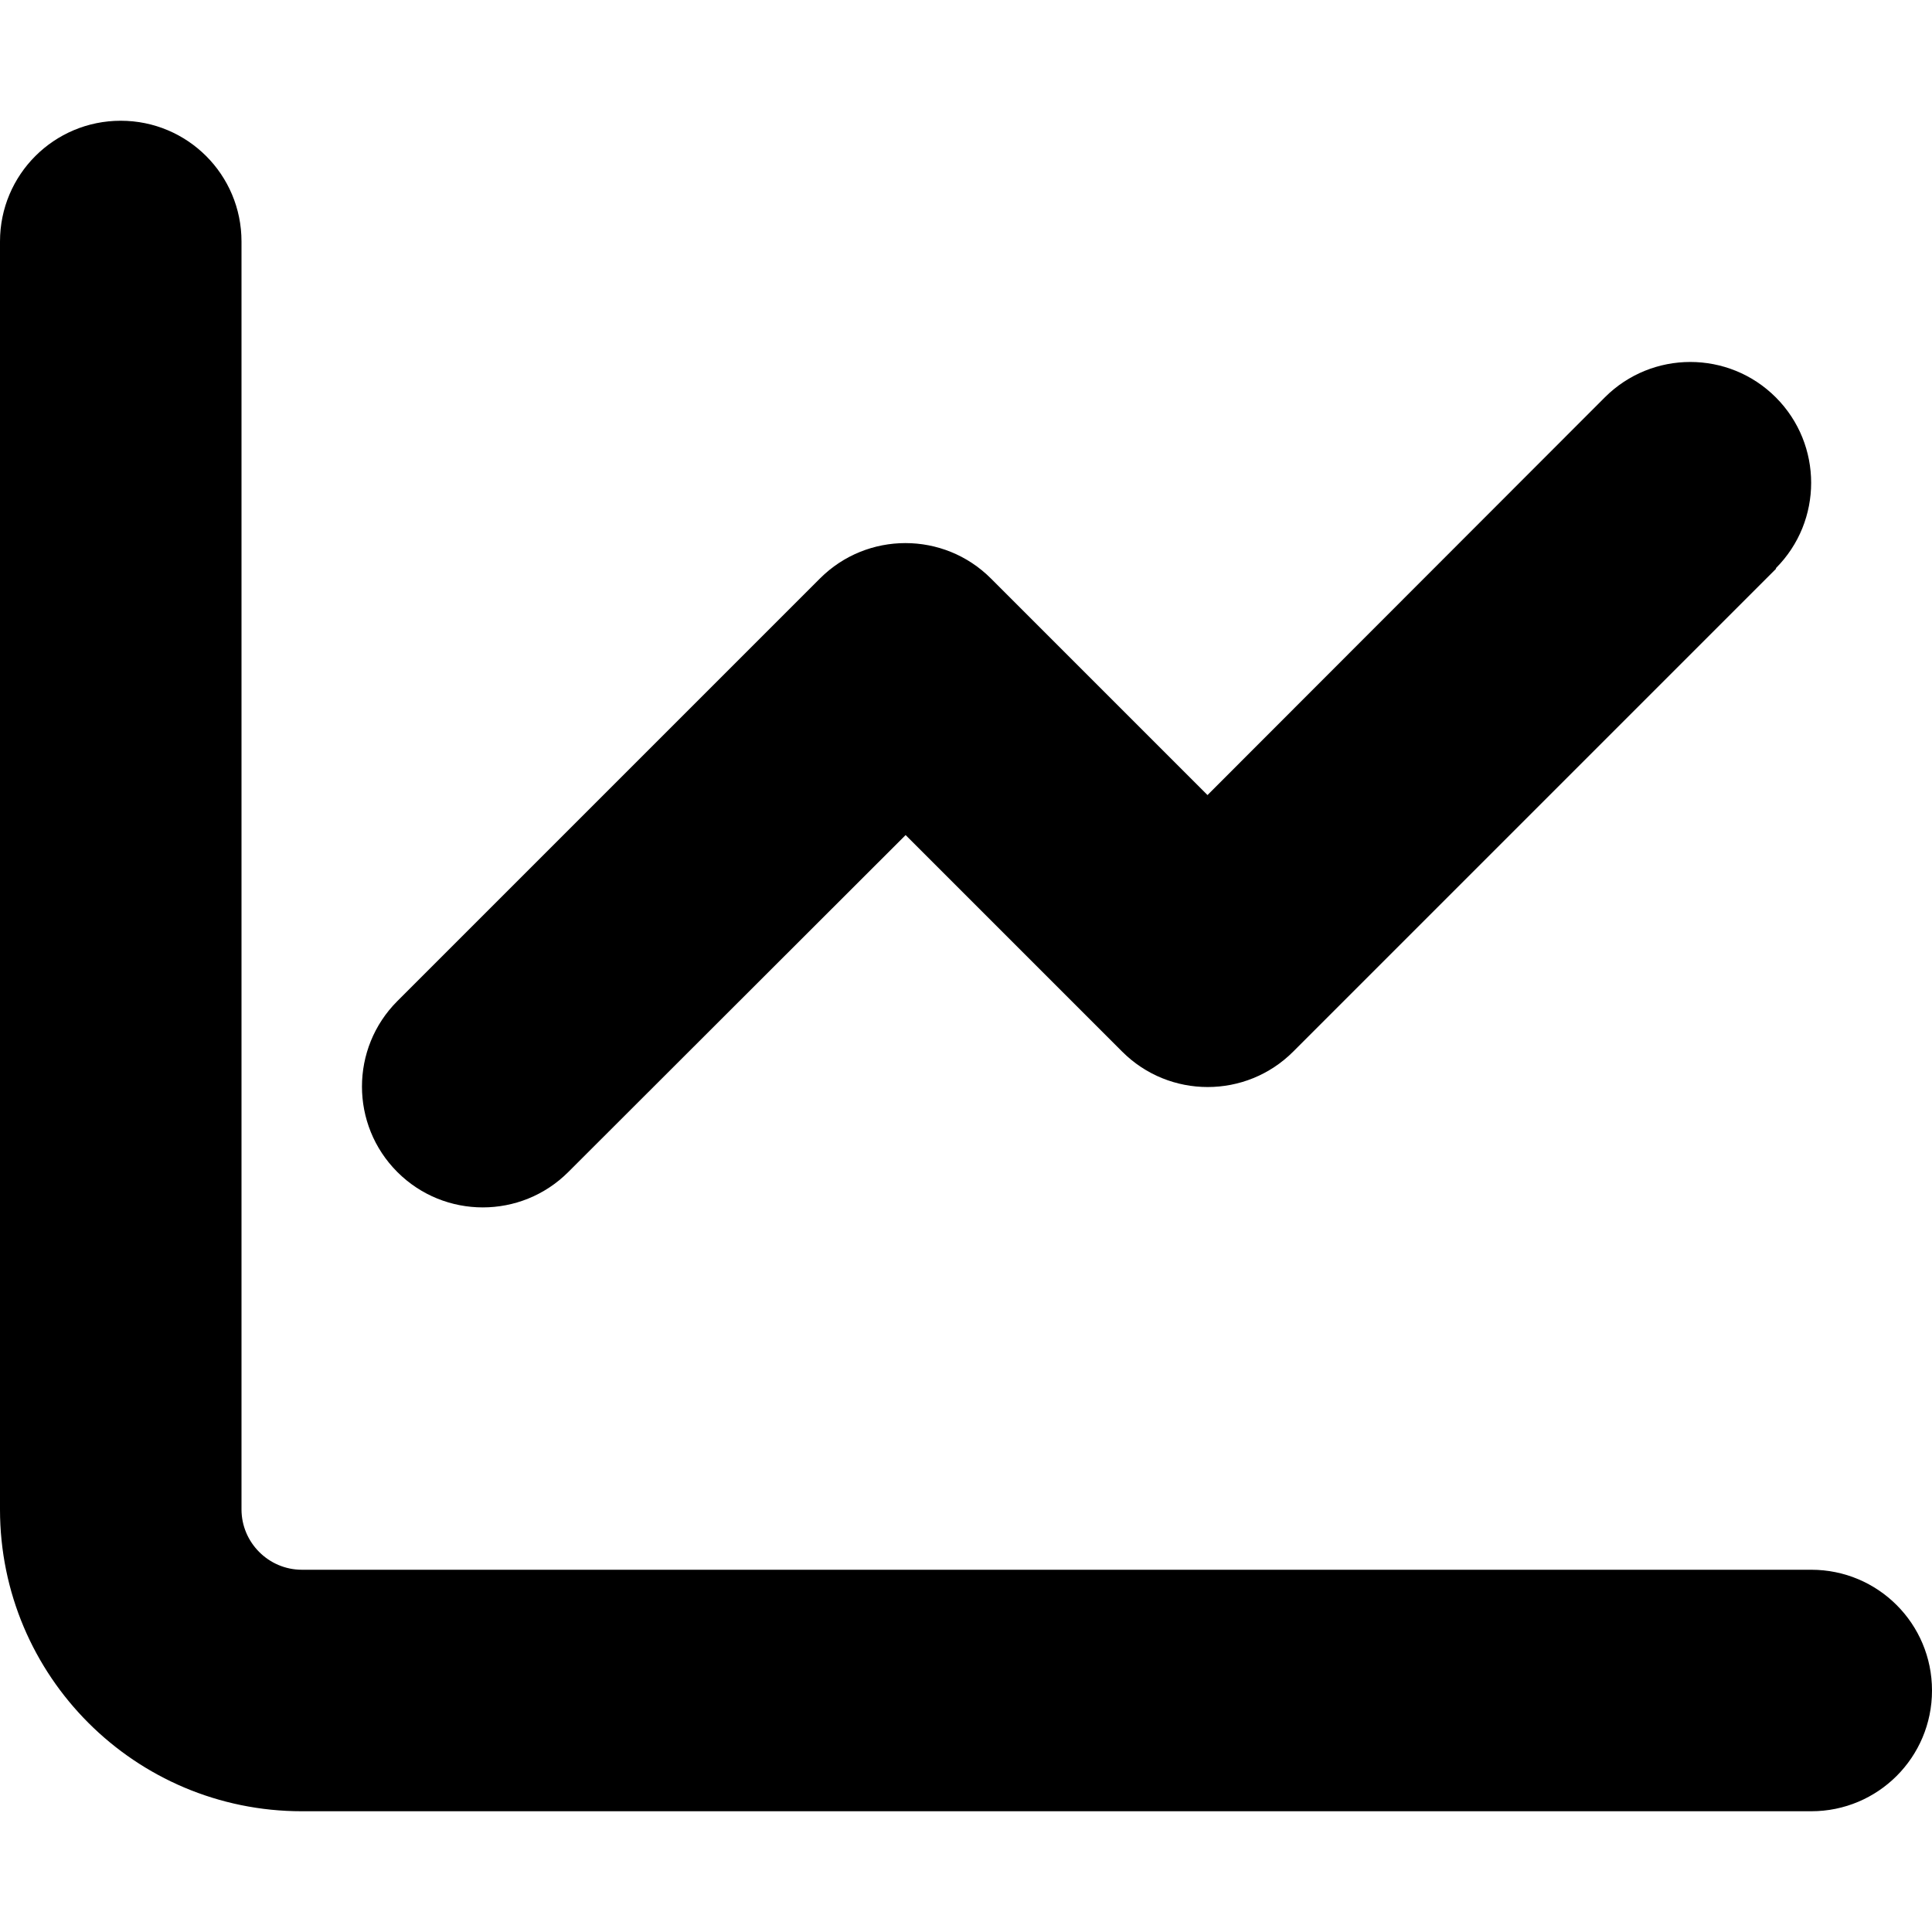
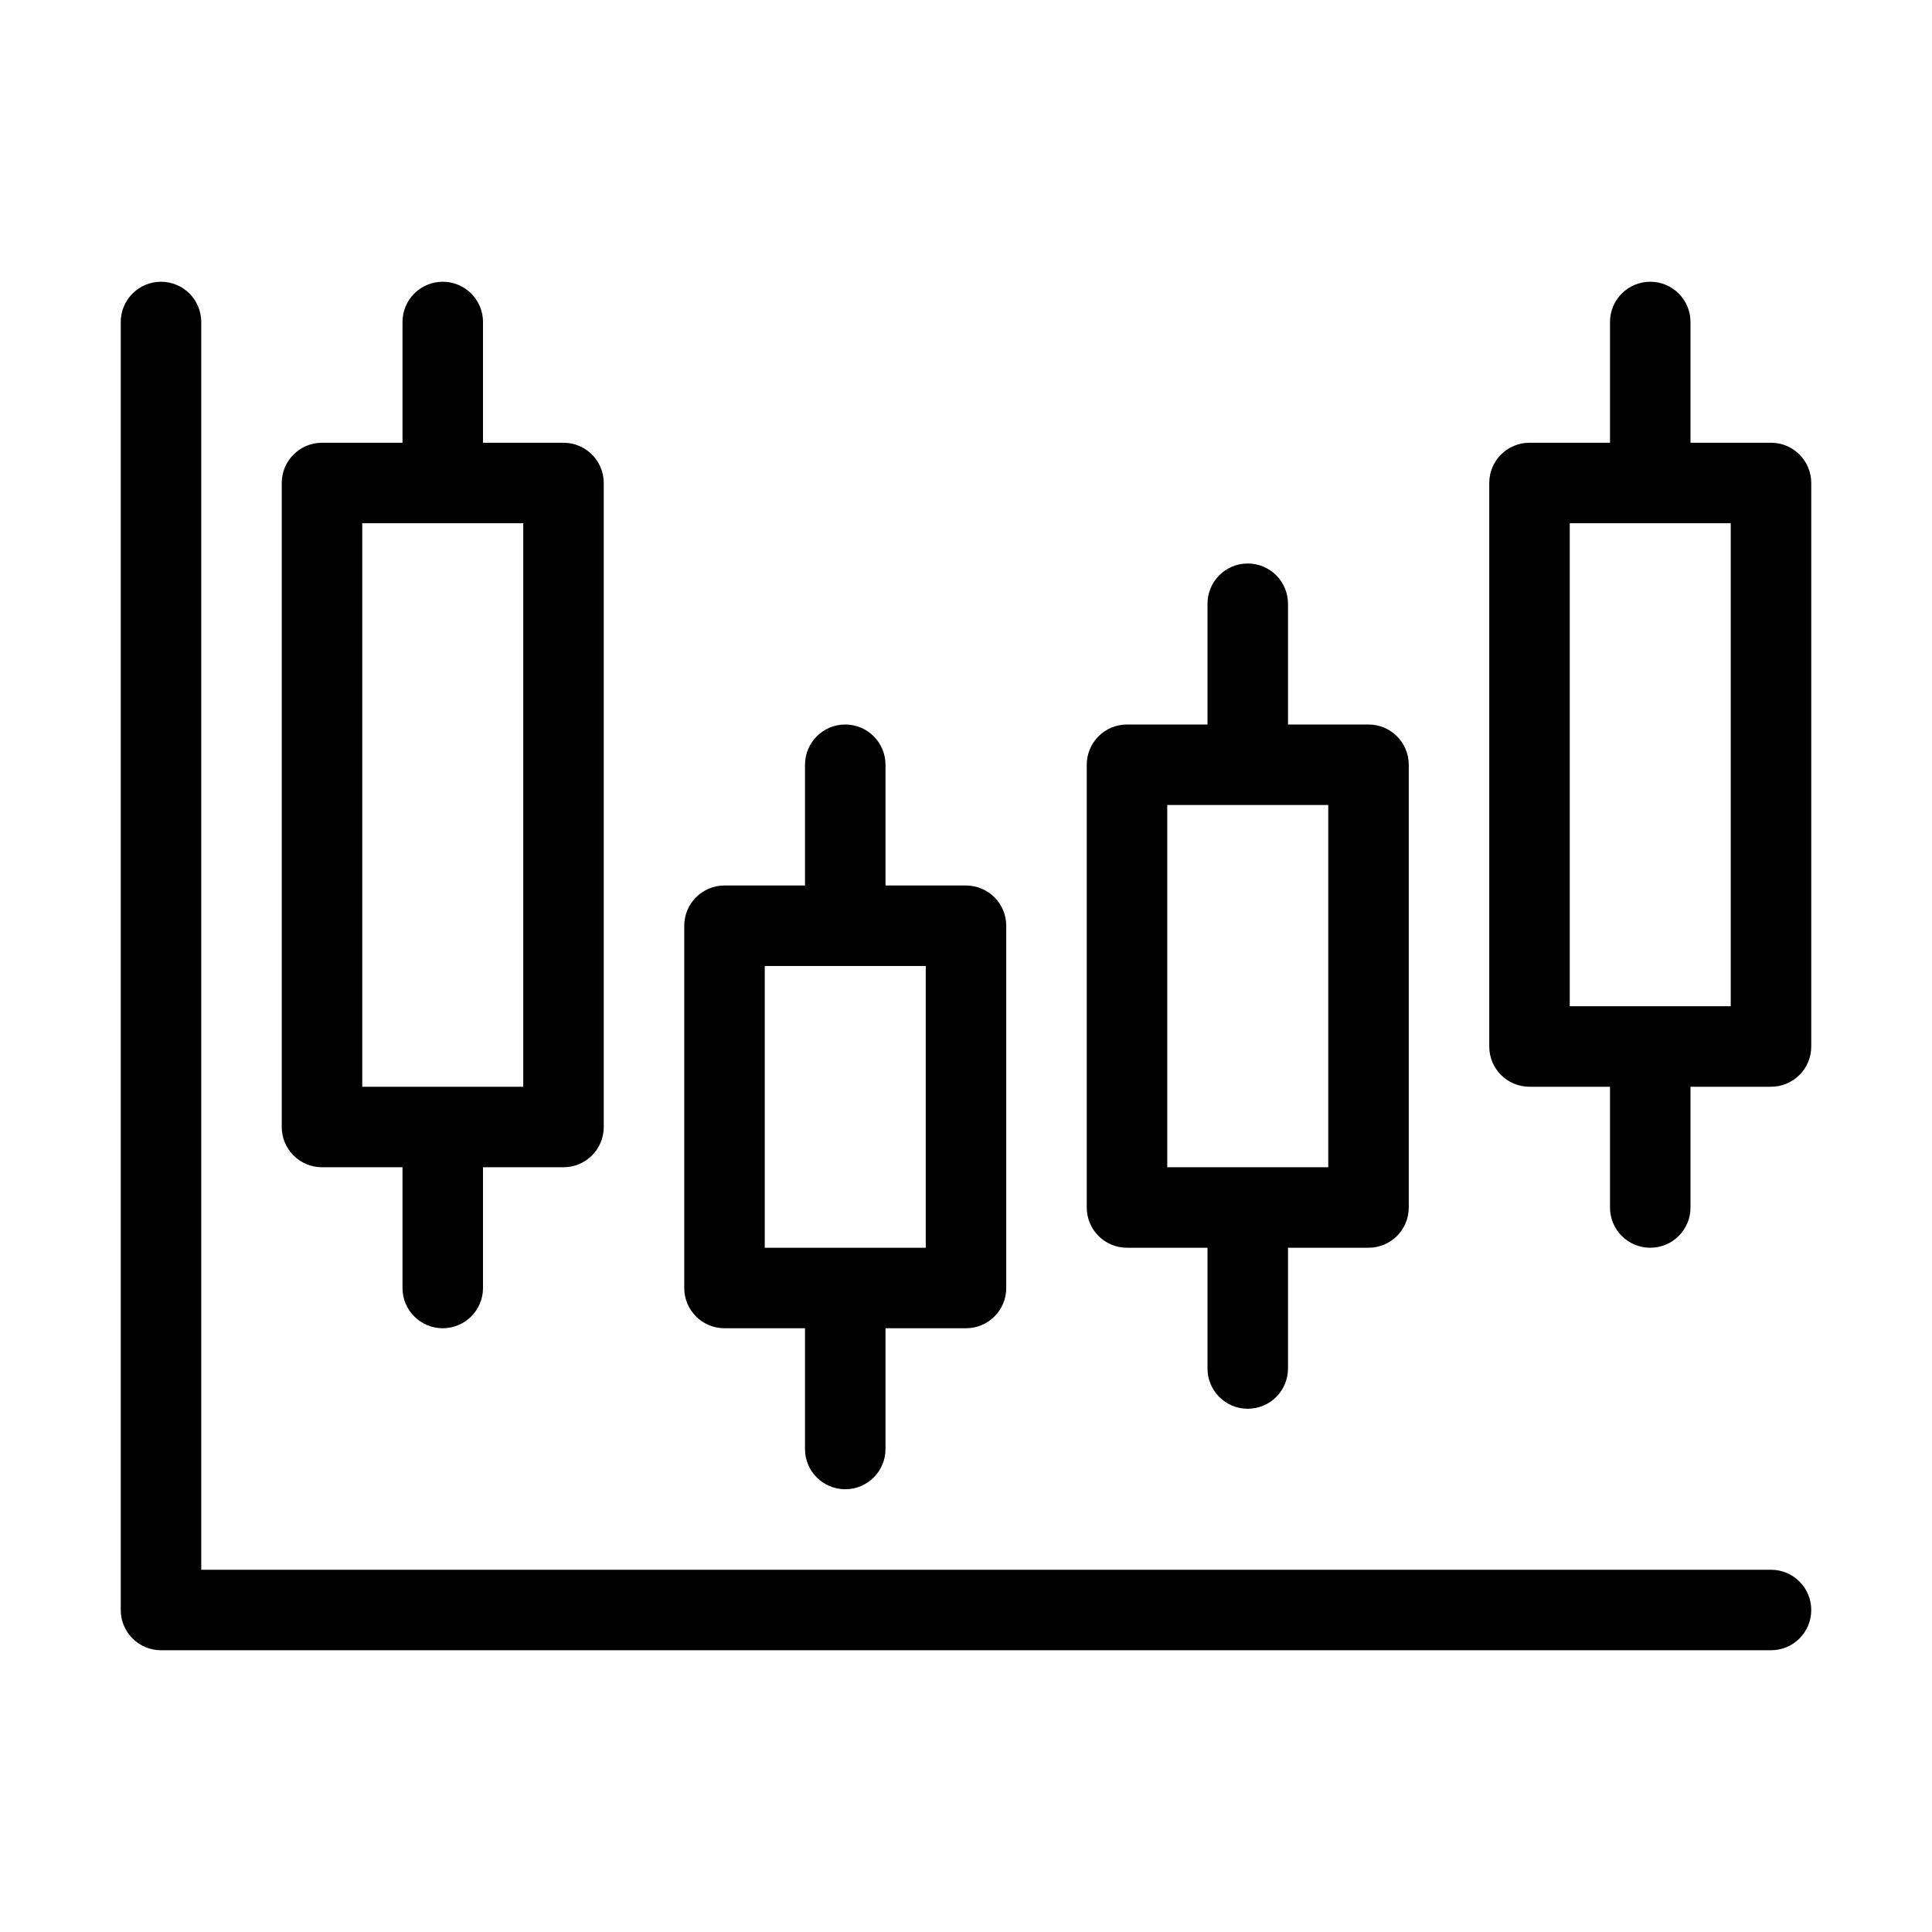
- <svg xmlns="http://www.w3.org/2000/svg" viewBox="0 0 512 512">
-   <path fill="#000000" d="M64 64c0-17.7-14.3-32-32-32S0 46.3 0 64L0 400c0 44.2 35.8 80 80 80l400 0c17.7 0 32-14.3 32-32s-14.3-32-32-32L80 416c-8.8 0-16-7.2-16-16L64 64zm406.6 86.6c12.5-12.5 12.5-32.8 0-45.3s-32.8-12.5-45.3 0L320 210.7l-57.4-57.4c-12.5-12.5-32.8-12.5-45.3 0l-112 112c-12.5 12.5-12.5 32.8 0 45.3s32.8 12.5 45.3 0L240 221.3l57.4 57.4c12.5 12.5 32.8 12.5 45.3 0l128-128z" />
+ <svg xmlns="http://www.w3.org/2000/svg" version="1.0" viewBox="0 0 48 48" enable-background="new 0 0 48 48" xml:space="preserve">
+   <g id="Layer_1" />
+   <g id="_x31_4_x5F_Stocks">
+     <path d="M45,40c0,0.553-0.447,1-1,1H4c-0.552,0-1-0.447-1-1V8c0-0.552,0.448-1,1-1s1,0.448,1,1v31h39C44.553,39,45,39.447,45,40z    M7,28V12c0-0.552,0.448-1,1-1h2V8c0-0.552,0.448-1,1-1s1,0.448,1,1v3h2c0.552,0,1,0.448,1,1v16c0,0.553-0.448,1-1,1h-2v3   c0,0.553-0.448,1-1,1s-1-0.447-1-1v-3H8C7.448,29,7,28.553,7,28z M9,27h4V13H9V27z M17,32v-9c0-0.552,0.448-1,1-1h2v-3   c0-0.552,0.448-1,1-1s1,0.448,1,1v3h2c0.552,0,1,0.448,1,1v9c0,0.553-0.448,1-1,1h-2v3c0,0.553-0.448,1-1,1s-1-0.447-1-1v-3h-2   C17.448,33,17,32.553,17,32z M19,31h4v-7h-4V31z M27,30V19c0-0.552,0.447-1,1-1h2v-3c0-0.552,0.447-1,1-1s1,0.448,1,1v3h2   c0.553,0,1,0.448,1,1v11c0,0.553-0.447,1-1,1h-2v3c0,0.553-0.447,1-1,1s-1-0.447-1-1v-3h-2C27.447,31,27,30.553,27,30z M29,29h4v-9   h-4V29z M45,12v14c0,0.553-0.447,1-1,1h-2v3c0,0.553-0.447,1-1,1s-1-0.447-1-1v-3h-2c-0.553,0-1-0.447-1-1V12c0-0.552,0.447-1,1-1   h2V8c0-0.552,0.447-1,1-1s1,0.448,1,1v3h2C44.553,11,45,11.448,45,12z M43,13h-4v12h4V13z" />
+   </g>
</svg>
